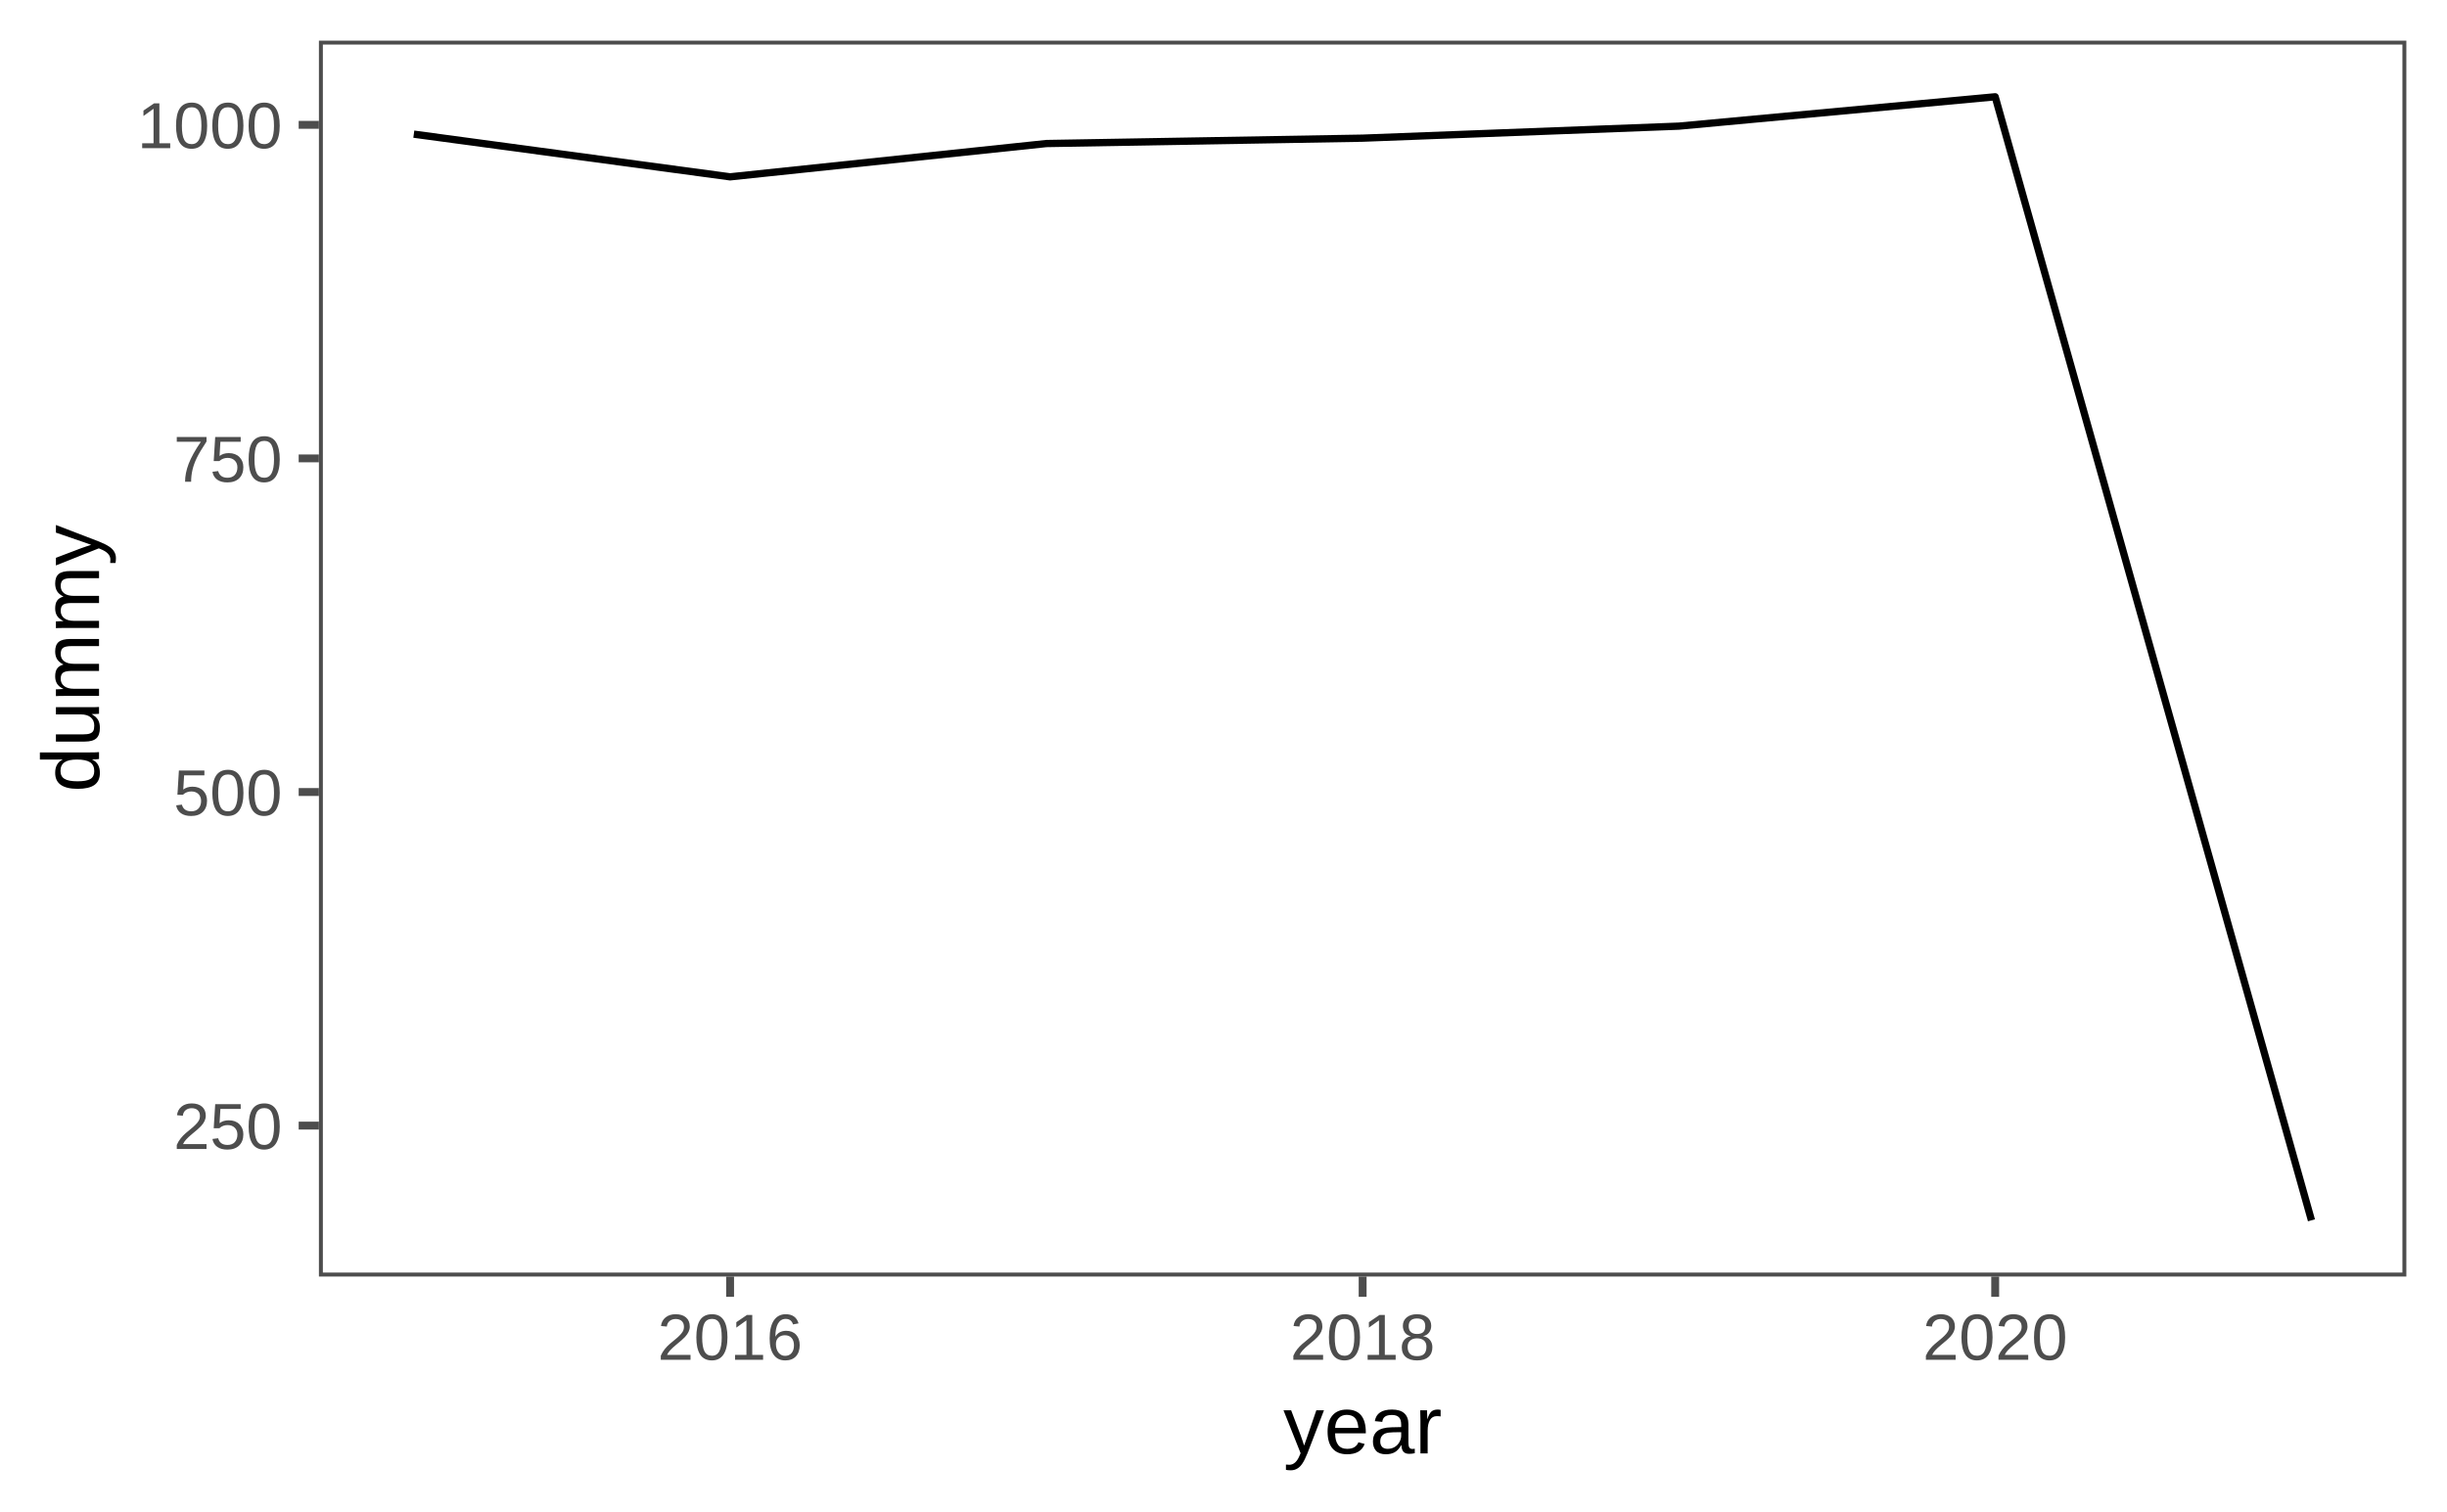
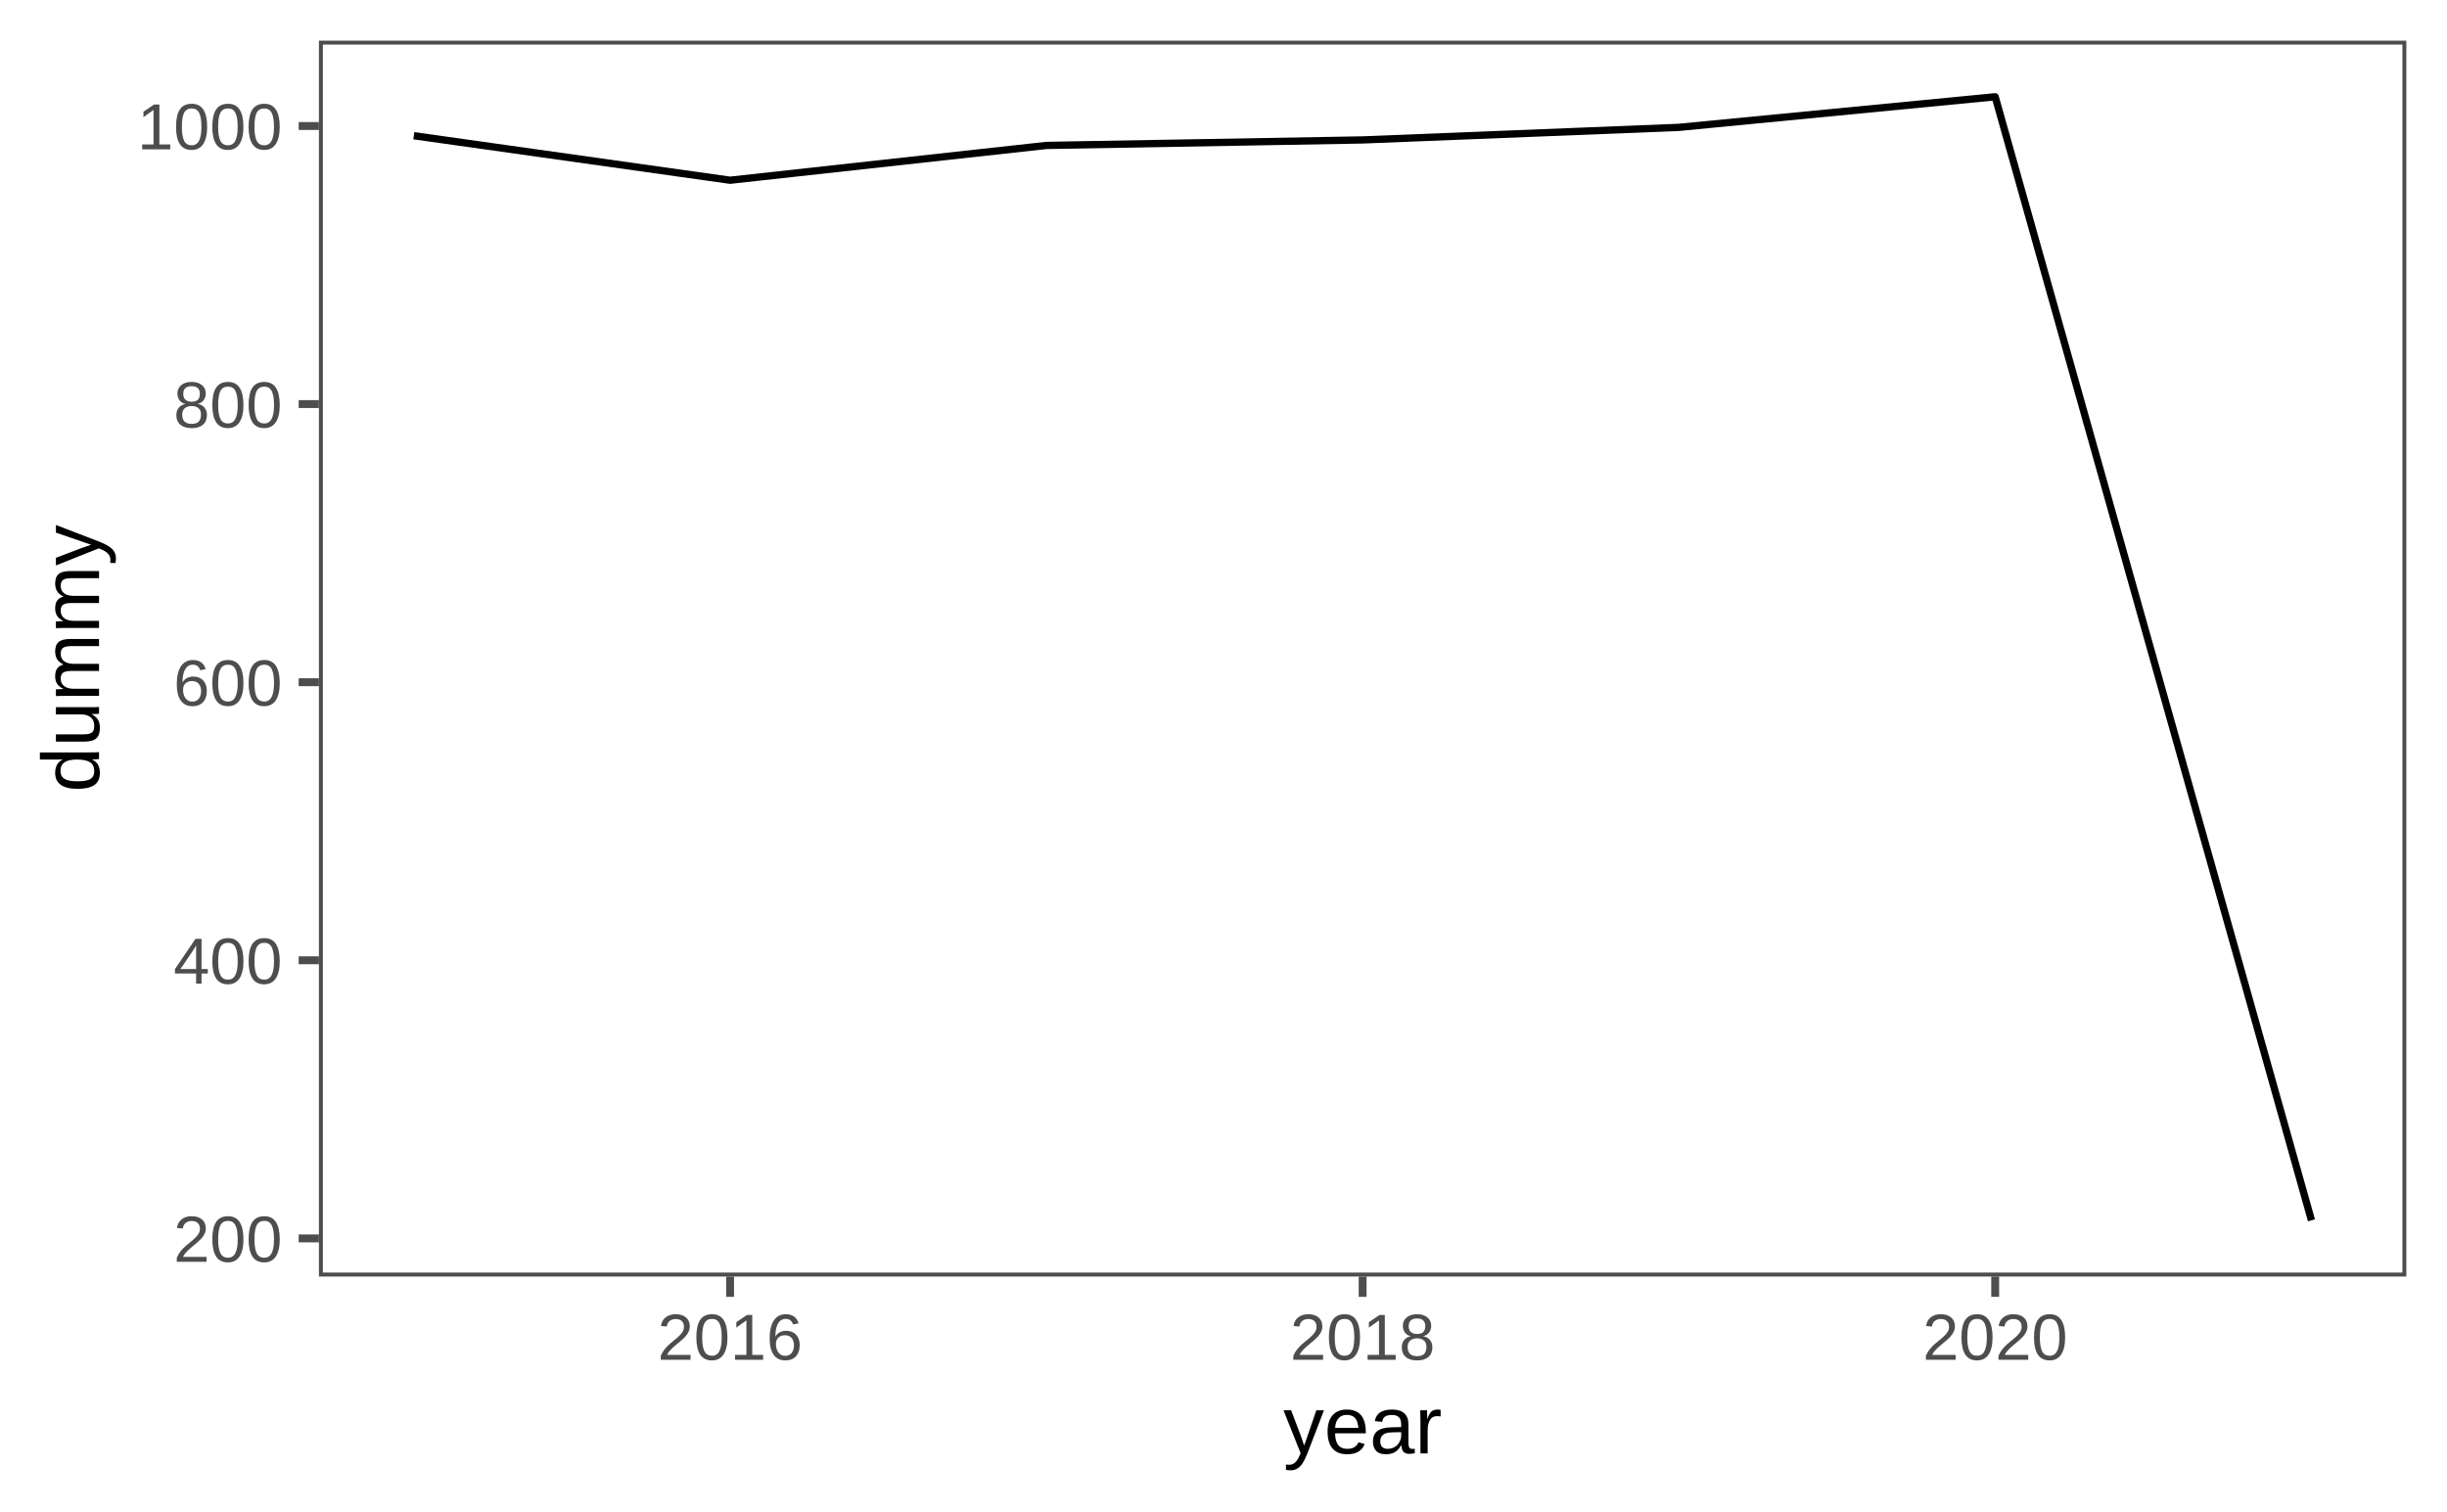
<svg xmlns="http://www.w3.org/2000/svg" class="svglite" width="360.00pt" height="222.48pt" viewBox="0 0 360.00 222.48">
  <defs>
    <style type="text/css">
    .svglite line, .svglite polyline, .svglite polygon, .svglite path, .svglite rect, .svglite circle {
      fill: none;
      stroke: #000000;
      stroke-linecap: round;
      stroke-linejoin: round;
      stroke-miterlimit: 10.00;
    }
  </style>
  </defs>
  <rect width="100%" height="100%" style="stroke: none; fill: #FFFFFF;" />
  <defs>
    <clipPath id="cpMC4wMHwzNjAuMDB8MC4wMHwyMjIuNDg=">
      <rect x="0.00" y="0.00" width="360.00" height="222.48" />
    </clipPath>
  </defs>
  <g clip-path="url(#cpMC4wMHwzNjAuMDB8MC4wMHwyMjIuNDg=)">
    <rect x="0.00" y="0.00" width="360.00" height="222.48" style="stroke-width: 1.16; stroke: #FFFFFF; fill: #FFFFFF;" />
  </g>
  <defs>
    <clipPath id="cpNDYuOTJ8MzU0LjAyfDUuOTh8MTg3Ljgz">
      <rect x="46.92" y="5.98" width="307.10" height="181.85" />
    </clipPath>
  </defs>
  <g clip-path="url(#cpNDYuOTJ8MzU0LjAyfDUuOTh8MTg3Ljgz)">
    <rect x="46.92" y="5.98" width="307.10" height="181.85" style="stroke-width: 1.16; stroke: none; fill: #FFFFFF;" />
-     <polyline points="60.88,19.74 107.41,26.02 153.94,21.12 200.47,20.33 247.00,18.56 293.53,14.24 340.06,179.56 " style="stroke-width: 1.07; stroke-linecap: butt;" />
+     <polyline points="60.88,19.97 107.41,26.52 153.94,21.40 200.47,20.59 247.00,18.74 293.53,14.24 340.06,179.56 " style="stroke-width: 1.07; stroke-linecap: butt;" />
    <rect x="46.92" y="5.98" width="307.10" height="181.85" style="stroke-width: 1.16; stroke: #4D4D4D;" />
  </g>
  <g clip-path="url(#cpMC4wMHwzNjAuMDB8MC4wMHwyMjIuNDg=)">
-     <text x="41.54" y="169.06" text-anchor="end" style="font-size: 9.60px; fill: #4D4D4D; font-family: Arial;" textLength="16.01px" lengthAdjust="spacingAndGlyphs">250</text>
-     <text x="41.54" y="119.97" text-anchor="end" style="font-size: 9.60px; fill: #4D4D4D; font-family: Arial;" textLength="16.01px" lengthAdjust="spacingAndGlyphs">500</text>
-     <text x="41.54" y="70.89" text-anchor="end" style="font-size: 9.60px; fill: #4D4D4D; font-family: Arial;" textLength="16.01px" lengthAdjust="spacingAndGlyphs">750</text>
-     <text x="41.54" y="21.80" text-anchor="end" style="font-size: 9.60px; fill: #4D4D4D; font-family: Arial;" textLength="21.34px" lengthAdjust="spacingAndGlyphs">1000</text>
-     <polyline points="43.94,165.62 46.92,165.62 " style="stroke-width: 1.16; stroke: #4D4D4D; stroke-linecap: butt;" />
-     <polyline points="43.94,116.54 46.92,116.54 " style="stroke-width: 1.16; stroke: #4D4D4D; stroke-linecap: butt;" />
-     <polyline points="43.94,67.45 46.92,67.45 " style="stroke-width: 1.16; stroke: #4D4D4D; stroke-linecap: butt;" />
-     <polyline points="43.94,18.37 46.92,18.37 " style="stroke-width: 1.16; stroke: #4D4D4D; stroke-linecap: butt;" />
+     <text x="41.54" y="185.66" text-anchor="end" style="font-size: 9.60px; fill: #4D4D4D; font-family: Arial;" textLength="16.01px" lengthAdjust="spacingAndGlyphs">200</text>
+     <text x="41.54" y="144.74" text-anchor="end" style="font-size: 9.60px; fill: #4D4D4D; font-family: Arial;" textLength="16.01px" lengthAdjust="spacingAndGlyphs">400</text>
+     <text x="41.54" y="103.82" text-anchor="end" style="font-size: 9.60px; fill: #4D4D4D; font-family: Arial;" textLength="16.01px" lengthAdjust="spacingAndGlyphs">600</text>
+     <text x="41.54" y="62.90" text-anchor="end" style="font-size: 9.60px; fill: #4D4D4D; font-family: Arial;" textLength="16.01px" lengthAdjust="spacingAndGlyphs">800</text>
+     <text x="41.54" y="21.97" text-anchor="end" style="font-size: 9.60px; fill: #4D4D4D; font-family: Arial;" textLength="21.34px" lengthAdjust="spacingAndGlyphs">1000</text>
+     <polyline points="43.94,182.22 46.92,182.22 " style="stroke-width: 1.16; stroke: #4D4D4D; stroke-linecap: butt;" />
+     <polyline points="43.94,141.30 46.92,141.30 " style="stroke-width: 1.16; stroke: #4D4D4D; stroke-linecap: butt;" />
+     <polyline points="43.94,100.38 46.92,100.38 " style="stroke-width: 1.16; stroke: #4D4D4D; stroke-linecap: butt;" />
+     <polyline points="43.94,59.46 46.92,59.46 " style="stroke-width: 1.16; stroke: #4D4D4D; stroke-linecap: butt;" />
+     <polyline points="43.94,18.54 46.92,18.54 " style="stroke-width: 1.16; stroke: #4D4D4D; stroke-linecap: butt;" />
    <polyline points="107.41,190.82 107.41,187.83 " style="stroke-width: 1.16; stroke: #4D4D4D; stroke-linecap: butt;" />
    <polyline points="200.47,190.82 200.47,187.83 " style="stroke-width: 1.16; stroke: #4D4D4D; stroke-linecap: butt;" />
    <polyline points="293.53,190.82 293.53,187.83 " style="stroke-width: 1.16; stroke: #4D4D4D; stroke-linecap: butt;" />
    <text x="107.41" y="200.08" text-anchor="middle" style="font-size: 9.60px; fill: #4D4D4D; font-family: Arial;" textLength="21.34px" lengthAdjust="spacingAndGlyphs">2016</text>
    <text x="200.47" y="200.08" text-anchor="middle" style="font-size: 9.60px; fill: #4D4D4D; font-family: Arial;" textLength="21.34px" lengthAdjust="spacingAndGlyphs">2018</text>
    <text x="293.53" y="200.08" text-anchor="middle" style="font-size: 9.60px; fill: #4D4D4D; font-family: Arial;" textLength="21.34px" lengthAdjust="spacingAndGlyphs">2020</text>
    <text x="200.47" y="213.86" text-anchor="middle" style="font-size: 12.00px; font-family: Arial;" textLength="23.35px" lengthAdjust="spacingAndGlyphs">year</text>
    <text transform="translate(14.57,96.90) rotate(-90)" text-anchor="middle" style="font-size: 12.00px; font-family: Arial;" textLength="39.36px" lengthAdjust="spacingAndGlyphs">dummy</text>
  </g>
</svg>
